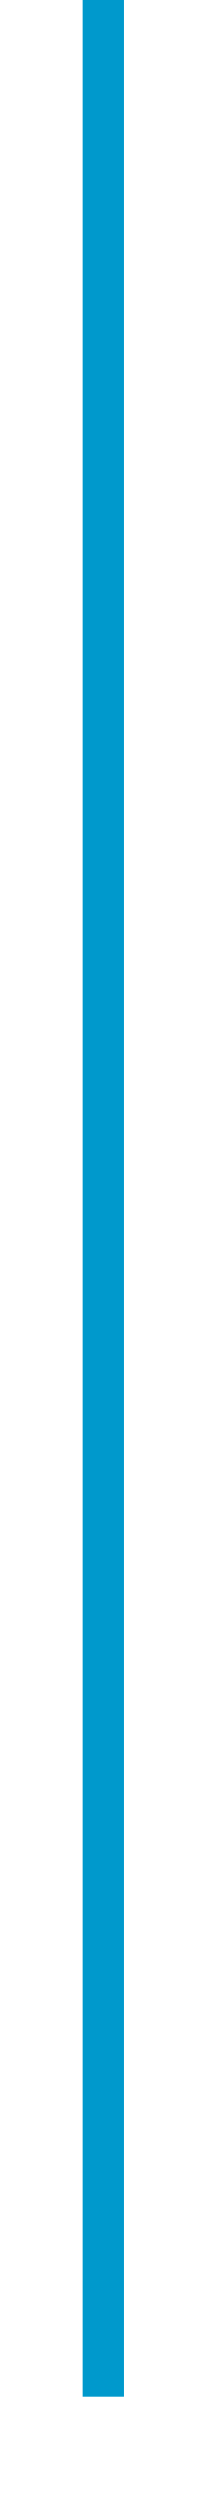
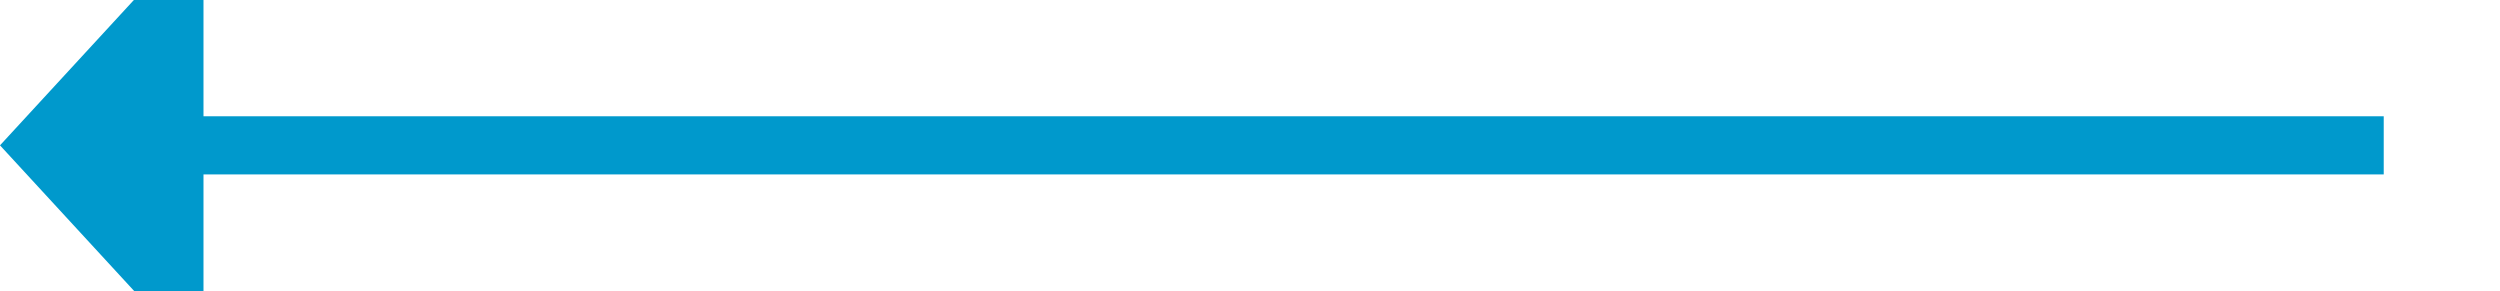
- <svg xmlns="http://www.w3.org/2000/svg" version="1.1" width="10px" height="121px" preserveAspectRatio="xMidYMin meet" viewBox="646 1924  8 121">
-   <path d="M 650 1924  L 650 2040  " stroke-width="2" stroke="#0099cc" fill="none" />
+ <svg xmlns="http://www.w3.org/2000/svg" version="1.1" width="86px" height="10px" preserveAspectRatio="xMinYMid meet" viewBox="1300 230  86 8">
+   <path d="M 1382 234  L 1306 234  " stroke-width="2" stroke="#0099cc" fill="none" />
+   <path d="M 1307 226.4  L 1300 234  L 1307 241.6  L 1307 226.4  Z " fill-rule="nonzero" fill="#0099cc" stroke="none" />
</svg>
